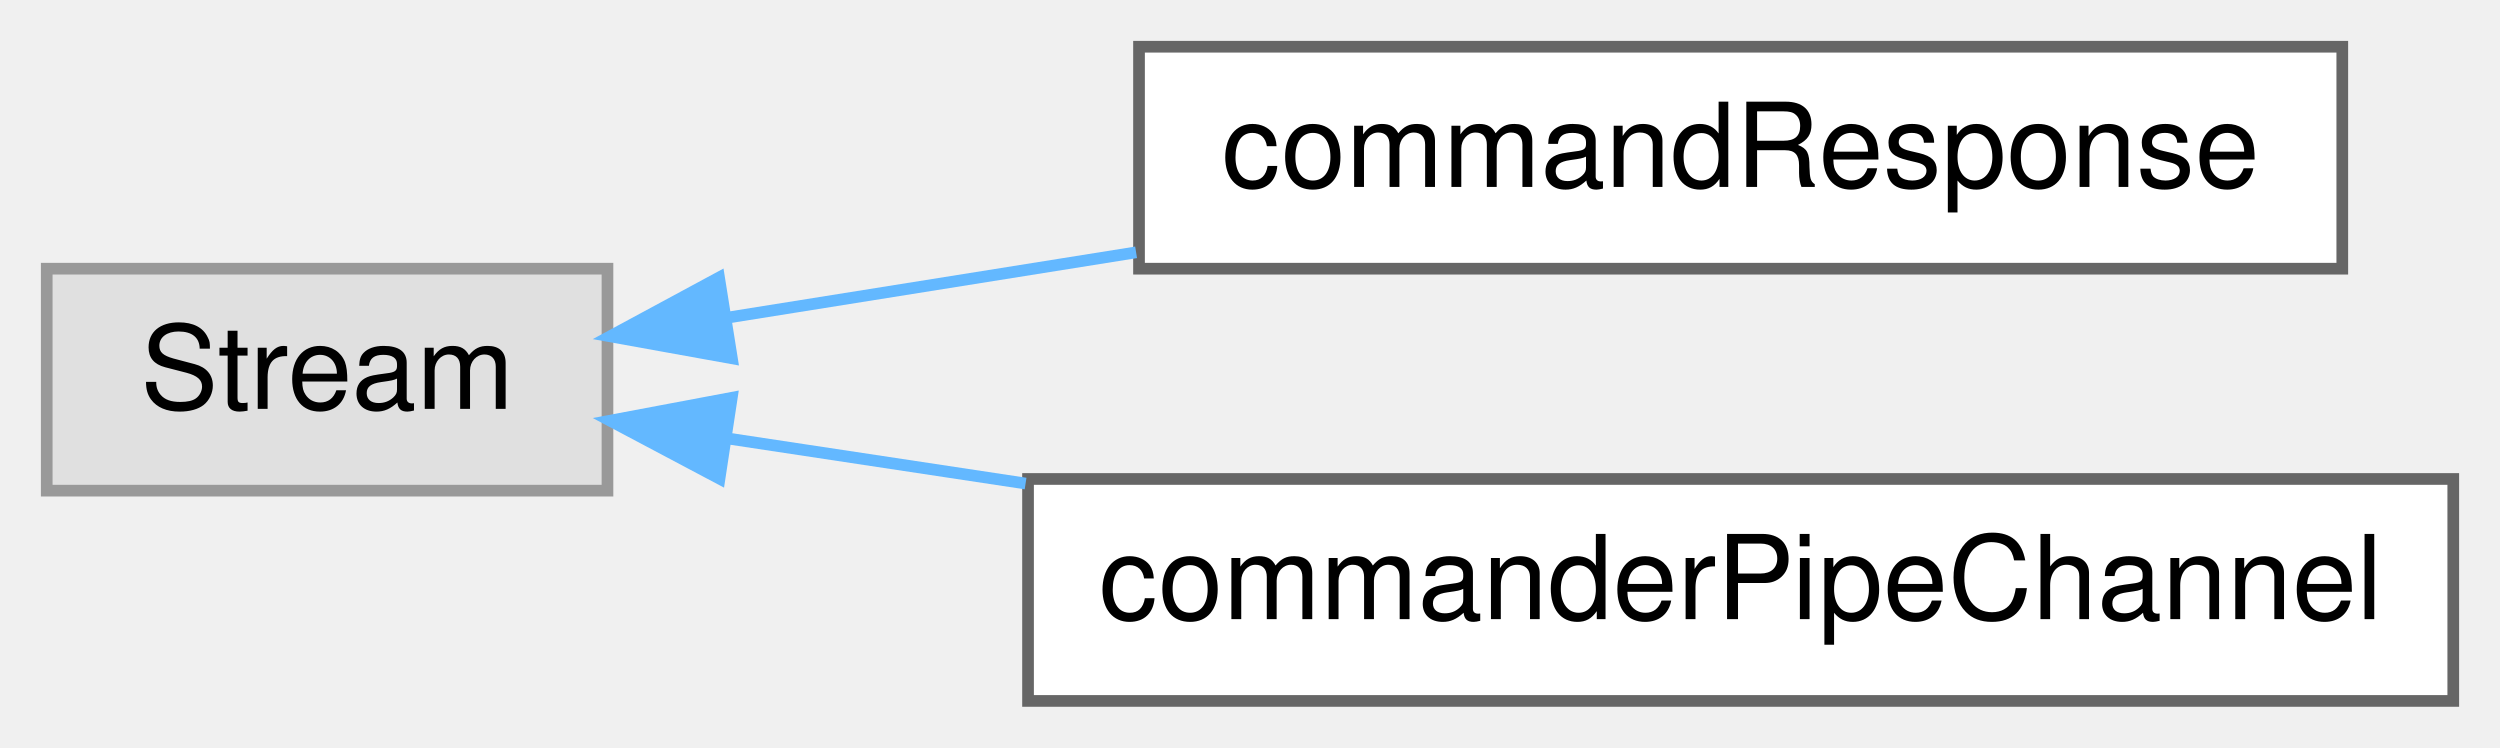
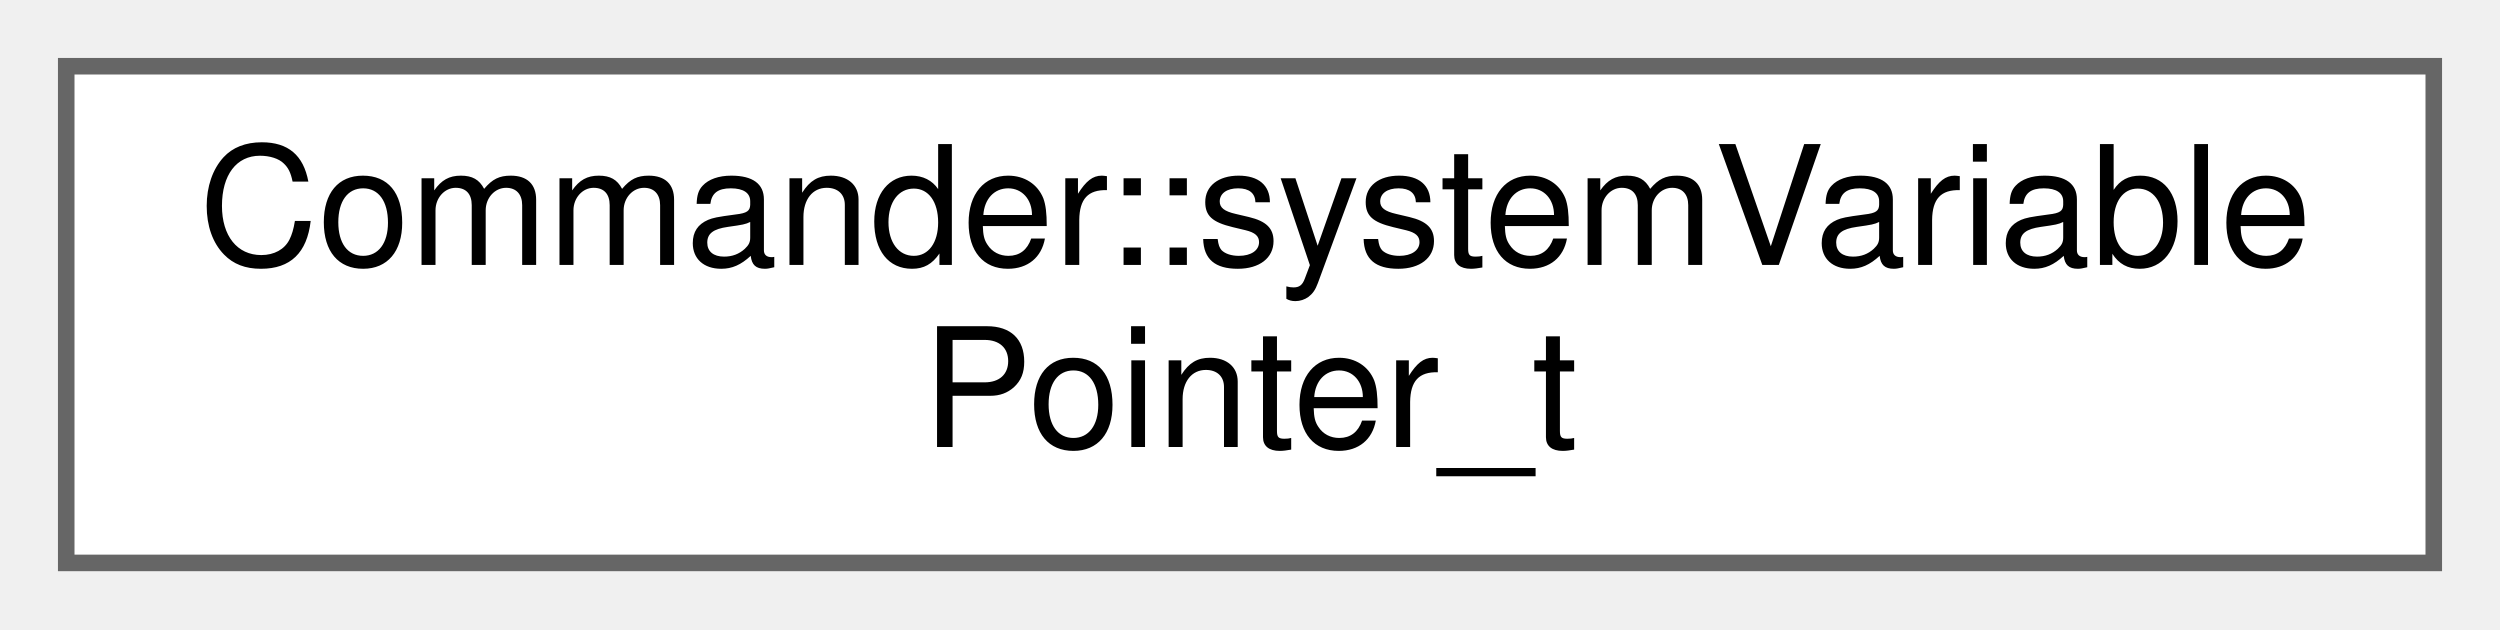
- <svg xmlns="http://www.w3.org/2000/svg" xmlns:xlink="http://www.w3.org/1999/xlink" width="214pt" height="64pt" viewBox="0.00 0.00 214.00 64.00">
-   <g id="graph0" class="graph" transform="scale(1 1) rotate(0) translate(4 60)">
+ <svg xmlns="http://www.w3.org/2000/svg" xmlns:xlink="http://www.w3.org/1999/xlink" width="151pt" height="38pt" viewBox="0.00 0.00 151.00 38.00">
+   <g id="graph0" class="graph" transform="scale(1 1) rotate(0) translate(4 34)">
    <g id="node1" class="node">
      <g id="a_node1">
-         <a xlink:title=" ">
-           <polygon fill="#e0e0e0" stroke="#999999" points="48,-37 0,-37 0,-18 48,-18 48,-37" />
-           <text text-anchor="middle" x="24" y="-25" font-family="Helvetica,sans-Serif" font-size="10.00">Stream</text>
+         <a xlink:href="union_commander_1_1system_variable_pointer__t.html" target="_top" xlink:title=" ">
+           <polygon fill="white" stroke="#666666" points="143,-30 0,-30 0,0 143,0 143,-30" />
+           <text text-anchor="start" x="8" y="-18" font-family="Helvetica,sans-Serif" font-size="10.00">Commander::systemVariable</text>
+           <text text-anchor="middle" x="71.5" y="-7" font-family="Helvetica,sans-Serif" font-size="10.00">Pointer_t</text>
        </a>
      </g>
    </g>
-     <g id="node2" class="node">
-       <g id="a_node2">
-         <a xlink:href="classcommand_response.html" target="_top" xlink:title="Default response class.">
-           <polygon fill="white" stroke="#666666" points="196.5,-56 93.5,-56 93.5,-37 196.5,-37 196.5,-56" />
-           <text text-anchor="middle" x="145" y="-44" font-family="Helvetica,sans-Serif" font-size="10.00">commandResponse</text>
-         </a>
-       </g>
-     </g>
-     <g id="edge1" class="edge">
-       <path fill="none" stroke="#63b8ff" d="M58.14,-32.79C69.02,-34.53 81.38,-36.5 93.25,-38.4" />
-       <polygon fill="#63b8ff" stroke="#63b8ff" points="58.65,-29.33 48.23,-31.21 57.55,-36.24 58.65,-29.33" />
-     </g>
-     <g id="node3" class="node">
-       <g id="a_node3">
-         <a xlink:href="classcommander_pipe_channel.html" target="_top" xlink:title=" ">
-           <polygon fill="white" stroke="#666666" points="206,-19 84,-19 84,0 206,0 206,-19" />
-           <text text-anchor="middle" x="145" y="-7" font-family="Helvetica,sans-Serif" font-size="10.00">commanderPipeChannel</text>
-         </a>
-       </g>
-     </g>
-     <g id="edge2" class="edge">
-       <path fill="none" stroke="#63b8ff" d="M58.21,-22.48C66.2,-21.27 74.98,-19.94 83.79,-18.61" />
-       <polygon fill="#63b8ff" stroke="#63b8ff" points="57.59,-19.03 48.23,-23.99 58.64,-25.95 57.59,-19.03" />
-     </g>
  </g>
</svg>
